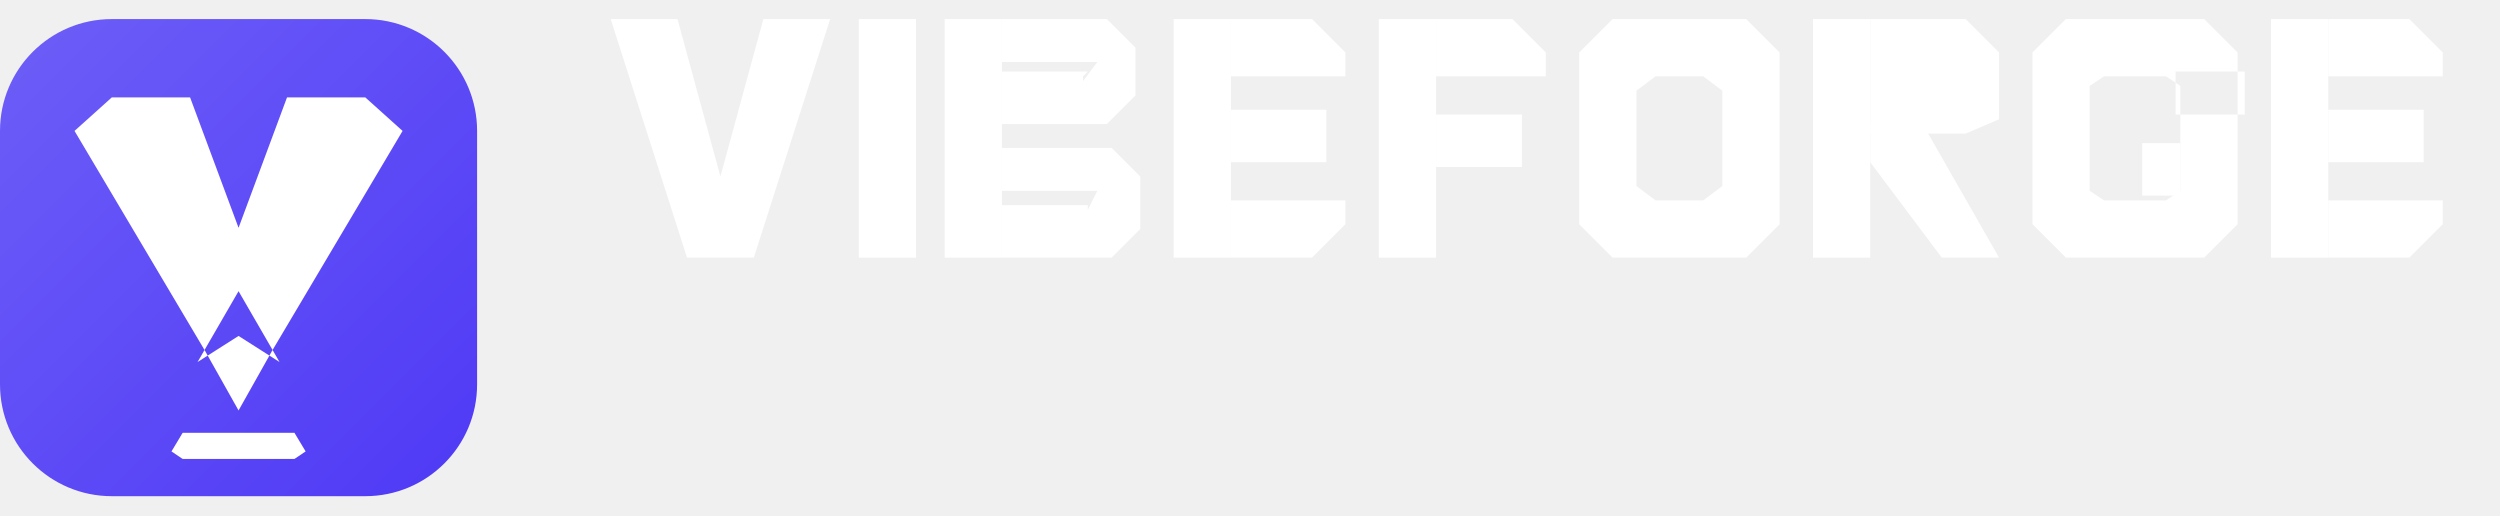
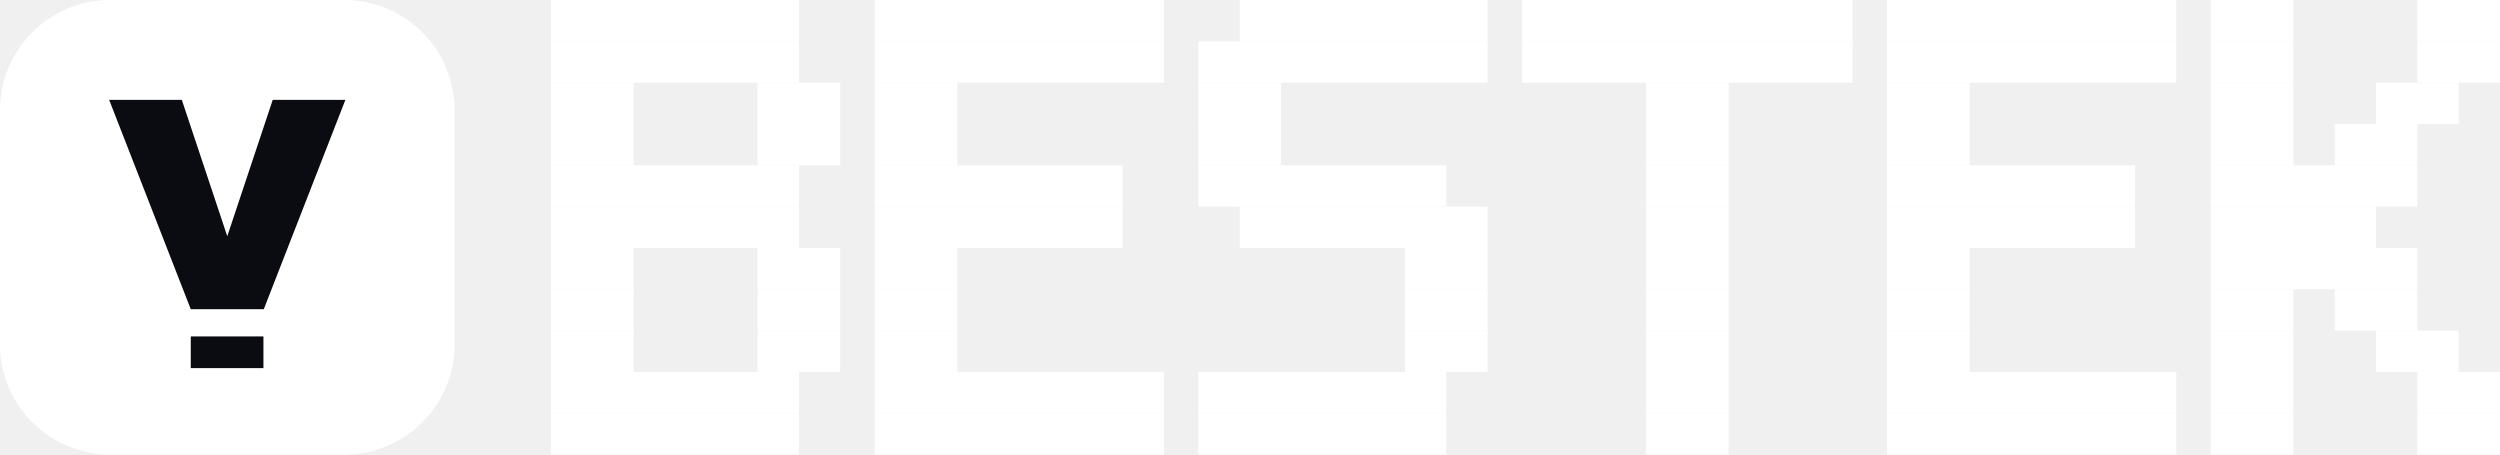
- <svg xmlns="http://www.w3.org/2000/svg" width="524" height="108" viewBox="0 0 524 108" role="img" aria-label="VibeForge">
-   <defs>
-     <linearGradient id="g04" x1="0" y1="4" x2="100.0" y2="104.0" gradientUnits="userSpaceOnUse">
-       <stop stop-color="#6D5EF7" />
-       <stop offset="1" stop-color="#4F39F6" />
-     </linearGradient>
-   </defs>
-   <rect x="0" y="4" width="100.0" height="100.0" rx="23.438" fill="url(#g04)" />
-   <path d="M15.62 27.44 L23.44 20.41 L39.84 20.41 L50.00 47.75 L60.16 20.41 L76.56 20.41 L84.38 27.44 L57.03 73.53 L50.00 86.03 L42.97 73.53 Z M50.00 61.03 L58.59 75.88 L50.00 70.41 L41.41 75.88 Z" fill="#FFFFFF" fill-rule="evenodd" />
-   <path d="M38.28 90.72 L61.72 90.72 L64.06 94.62 L61.72 96.19 L38.28 96.19 L35.94 94.62 Z" fill="#FFFFFF" />
-   <path d="M128.00 4.00 L142.00 4.00 L151.00 37.00 L160.00 4.00 L174.00 4.00 L158.00 54.00 L144.00 54.00 Z" fill="#FFFFFF" />
-   <path d="M180.00 4.00 L192.00 4.00 L192.00 54.00 L180.00 54.00 Z" fill="#FFFFFF" />
-   <path d="M198.00 4.00 L210.00 4.00 L210.00 54.00 L198.00 54.00 Z" fill="#FFFFFF" />
-   <path d="M210.00 4.00 L232.00 4.00 L238.00 10.00 L238.00 20.00 L232.00 26.00 L210.00 26.00 Z M210.00 13.00 L230.00 13.00 L227.00 17.00 L227.00 16.00 L228.00 15.00 L210.00 15.00 Z" fill="#FFFFFF" fill-rule="evenodd" />
-   <path d="M210.00 31.00 L233.00 31.00 L239.00 37.00 L239.00 48.00 L233.00 54.00 L210.00 54.00 Z M210.00 40.00 L230.00 40.00 L228.00 44.00 L228.00 43.00 L229.00 43.00 L210.00 43.00 Z" fill="#FFFFFF" fill-rule="evenodd" />
-   <path d="M246.00 4.00 L258.00 4.00 L258.00 54.00 L246.00 54.00 Z" fill="#FFFFFF" />
-   <path d="M258.00 4.00 L275.00 4.00 L282.00 11.00 L282.00 16.00 L258.00 16.00 Z" fill="#FFFFFF" />
-   <path d="M258.00 23.00 L278.00 23.00 L278.00 34.00 L258.00 34.00 Z" fill="#FFFFFF" />
-   <path d="M258.00 42.00 L282.00 42.00 L282.00 47.00 L275.00 54.00 L258.00 54.00 Z" fill="#FFFFFF" />
-   <path d="M289.00 4.00 L301.00 4.00 L301.00 54.00 L289.00 54.00 Z" fill="#FFFFFF" />
-   <path d="M301.00 4.00 L317.00 4.00 L324.00 11.00 L324.00 16.00 L301.00 16.00 Z" fill="#FFFFFF" />
-   <path d="M301.00 24.00 L319.00 24.00 L319.00 35.00 L301.00 35.00 Z" fill="#FFFFFF" />
-   <path d="M338.00 4.00 L366.00 4.00 L373.00 11.00 L373.00 47.00 L366.00 54.00 L338.00 54.00 L331.00 47.00 L331.00 11.00 Z M347.00 16.00 L357.00 16.00 L361.00 19.00 L361.00 39.00 L357.00 42.00 L347.00 42.00 L343.00 39.00 L343.00 19.00 Z" fill="#FFFFFF" fill-rule="evenodd" />
-   <path d="M380.00 4.00 L392.00 4.00 L392.00 54.00 L380.00 54.00 Z" fill="#FFFFFF" />
-   <path d="M392.00 4.00 L412.00 4.00 L419.00 11.00 L419.00 25.00 L412.00 28.00 L392.00 28.00 Z" fill="#FFFFFF" />
-   <path d="M392.00 26.00 L403.00 26.00 L419.00 54.00 L407.00 54.00 L392.00 34.00 Z" fill="#FFFFFF" />
-   <path d="M433.00 4.00 L462.00 4.00 L469.00 11.00 L469.00 47.00 L462.00 54.00 L433.00 54.00 L426.00 47.00 L426.00 11.00 Z M441.00 16.00 L454.00 16.00 L457.00 18.00 L457.00 40.00 L454.00 42.00 L441.00 42.00 L438.00 40.00 L438.00 18.00 Z M456.00 15.00 L470.50 15.00 L470.50 24.00 L456.00 24.00 Z" fill="#FFFFFF" fill-rule="evenodd" />
-   <path d="M449.00 30.00 L457.00 30.00 L457.00 41.00 L449.00 41.00 Z" fill="#FFFFFF" />
-   <path d="M476.00 4.00 L488.00 4.00 L488.00 54.00 L476.00 54.00 Z" fill="#FFFFFF" />
-   <path d="M488.00 4.00 L505.00 4.00 L512.00 11.00 L512.00 16.00 L488.00 16.00 Z" fill="#FFFFFF" />
-   <path d="M488.00 23.00 L508.00 23.00 L508.00 34.00 L488.00 34.00 Z" fill="#FFFFFF" />
-   <path d="M488.00 42.00 L512.00 42.00 L512.00 47.00 L505.00 54.00 L488.00 54.00 Z" fill="#FFFFFF" />
+ <svg xmlns="http://www.w3.org/2000/svg" viewBox="0 0 726 132" role="img" aria-label="Bestek">
+   <g id="mark" transform="translate(0,0)">
+     <rect width="132" height="132" rx="32" fill="#FFFFFF" />
+     <polygon points="31.7,29.0 52.8,29.0 66.0,68.6 79.2,29.0 100.3,29.0 76.6,89.8 55.4,89.8" fill="#0B0B12" />
+     <rect x="55.4" y="97.7" width="21.1" height="9.2" fill="#0B0B12" />
+   </g>
+   <rect x="160" y="0" width="72" height="12" fill="#FFFFFF" />
+   <rect x="160" y="12" width="72" height="12" fill="#FFFFFF" />
+   <rect x="160" y="24" width="24" height="12" fill="#FFFFFF" />
+   <rect x="220" y="24" width="24" height="12" fill="#FFFFFF" />
+   <rect x="160" y="36" width="24" height="12" fill="#FFFFFF" />
+   <rect x="220" y="36" width="24" height="12" fill="#FFFFFF" />
+   <rect x="160" y="48" width="72" height="12" fill="#FFFFFF" />
+   <rect x="160" y="60" width="72" height="12" fill="#FFFFFF" />
+   <rect x="160" y="72" width="24" height="12" fill="#FFFFFF" />
+   <rect x="220" y="72" width="24" height="12" fill="#FFFFFF" />
+   <rect x="160" y="84" width="24" height="12" fill="#FFFFFF" />
+   <rect x="220" y="84" width="24" height="12" fill="#FFFFFF" />
+   <rect x="160" y="96" width="24" height="12" fill="#FFFFFF" />
+   <rect x="220" y="96" width="24" height="12" fill="#FFFFFF" />
+   <rect x="160" y="108" width="72" height="12" fill="#FFFFFF" />
+   <rect x="160" y="120" width="72" height="12" fill="#FFFFFF" />
+   <rect x="254" y="0" width="84" height="12" fill="#FFFFFF" />
+   <rect x="254" y="12" width="84" height="12" fill="#FFFFFF" />
+   <rect x="254" y="24" width="24" height="12" fill="#FFFFFF" />
+   <rect x="254" y="36" width="24" height="12" fill="#FFFFFF" />
+   <rect x="254" y="48" width="72" height="12" fill="#FFFFFF" />
+   <rect x="254" y="60" width="72" height="12" fill="#FFFFFF" />
+   <rect x="254" y="72" width="24" height="12" fill="#FFFFFF" />
+   <rect x="254" y="84" width="24" height="12" fill="#FFFFFF" />
+   <rect x="254" y="96" width="24" height="12" fill="#FFFFFF" />
+   <rect x="254" y="108" width="84" height="12" fill="#FFFFFF" />
+   <rect x="254" y="120" width="84" height="12" fill="#FFFFFF" />
+   <rect x="360" y="0" width="72" height="12" fill="#FFFFFF" />
+   <rect x="348" y="12" width="84" height="12" fill="#FFFFFF" />
+   <rect x="348" y="24" width="24" height="12" fill="#FFFFFF" />
+   <rect x="348" y="36" width="24" height="12" fill="#FFFFFF" />
+   <rect x="348" y="48" width="72" height="12" fill="#FFFFFF" />
+   <rect x="360" y="60" width="72" height="12" fill="#FFFFFF" />
+   <rect x="408" y="72" width="24" height="12" fill="#FFFFFF" />
+   <rect x="408" y="84" width="24" height="12" fill="#FFFFFF" />
+   <rect x="408" y="96" width="24" height="12" fill="#FFFFFF" />
+   <rect x="348" y="108" width="72" height="12" fill="#FFFFFF" />
+   <rect x="348" y="120" width="72" height="12" fill="#FFFFFF" />
+   <rect x="442" y="0" width="96" height="12" fill="#FFFFFF" />
+   <rect x="442" y="12" width="96" height="12" fill="#FFFFFF" />
+   <rect x="478" y="24" width="24" height="12" fill="#FFFFFF" />
+   <rect x="478" y="36" width="24" height="12" fill="#FFFFFF" />
+   <rect x="478" y="48" width="24" height="12" fill="#FFFFFF" />
+   <rect x="478" y="60" width="24" height="12" fill="#FFFFFF" />
+   <rect x="478" y="72" width="24" height="12" fill="#FFFFFF" />
+   <rect x="478" y="84" width="24" height="12" fill="#FFFFFF" />
+   <rect x="478" y="96" width="24" height="12" fill="#FFFFFF" />
+   <rect x="478" y="108" width="24" height="12" fill="#FFFFFF" />
+   <rect x="478" y="120" width="24" height="12" fill="#FFFFFF" />
+   <rect x="548" y="0" width="84" height="12" fill="#FFFFFF" />
+   <rect x="548" y="12" width="84" height="12" fill="#FFFFFF" />
+   <rect x="548" y="24" width="24" height="12" fill="#FFFFFF" />
+   <rect x="548" y="36" width="24" height="12" fill="#FFFFFF" />
+   <rect x="548" y="48" width="72" height="12" fill="#FFFFFF" />
+   <rect x="548" y="60" width="72" height="12" fill="#FFFFFF" />
+   <rect x="548" y="72" width="24" height="12" fill="#FFFFFF" />
+   <rect x="548" y="84" width="24" height="12" fill="#FFFFFF" />
+   <rect x="548" y="96" width="24" height="12" fill="#FFFFFF" />
+   <rect x="548" y="108" width="84" height="12" fill="#FFFFFF" />
+   <rect x="548" y="120" width="84" height="12" fill="#FFFFFF" />
+   <rect x="642" y="0" width="24" height="12" fill="#FFFFFF" />
+   <rect x="702" y="0" width="24" height="12" fill="#FFFFFF" />
+   <rect x="642" y="12" width="24" height="12" fill="#FFFFFF" />
+   <rect x="702" y="12" width="24" height="12" fill="#FFFFFF" />
+   <rect x="642" y="24" width="24" height="12" fill="#FFFFFF" />
+   <rect x="690" y="24" width="24" height="12" fill="#FFFFFF" />
+   <rect x="642" y="36" width="24" height="12" fill="#FFFFFF" />
+   <rect x="678" y="36" width="24" height="12" fill="#FFFFFF" />
+   <rect x="642" y="48" width="60" height="12" fill="#FFFFFF" />
+   <rect x="642" y="60" width="48" height="12" fill="#FFFFFF" />
+   <rect x="642" y="72" width="60" height="12" fill="#FFFFFF" />
+   <rect x="642" y="84" width="24" height="12" fill="#FFFFFF" />
+   <rect x="678" y="84" width="24" height="12" fill="#FFFFFF" />
+   <rect x="642" y="96" width="24" height="12" fill="#FFFFFF" />
+   <rect x="690" y="96" width="24" height="12" fill="#FFFFFF" />
+   <rect x="642" y="108" width="24" height="12" fill="#FFFFFF" />
+   <rect x="702" y="108" width="24" height="12" fill="#FFFFFF" />
+   <rect x="642" y="120" width="24" height="12" fill="#FFFFFF" />
+   <rect x="702" y="120" width="24" height="12" fill="#FFFFFF" />
</svg>
